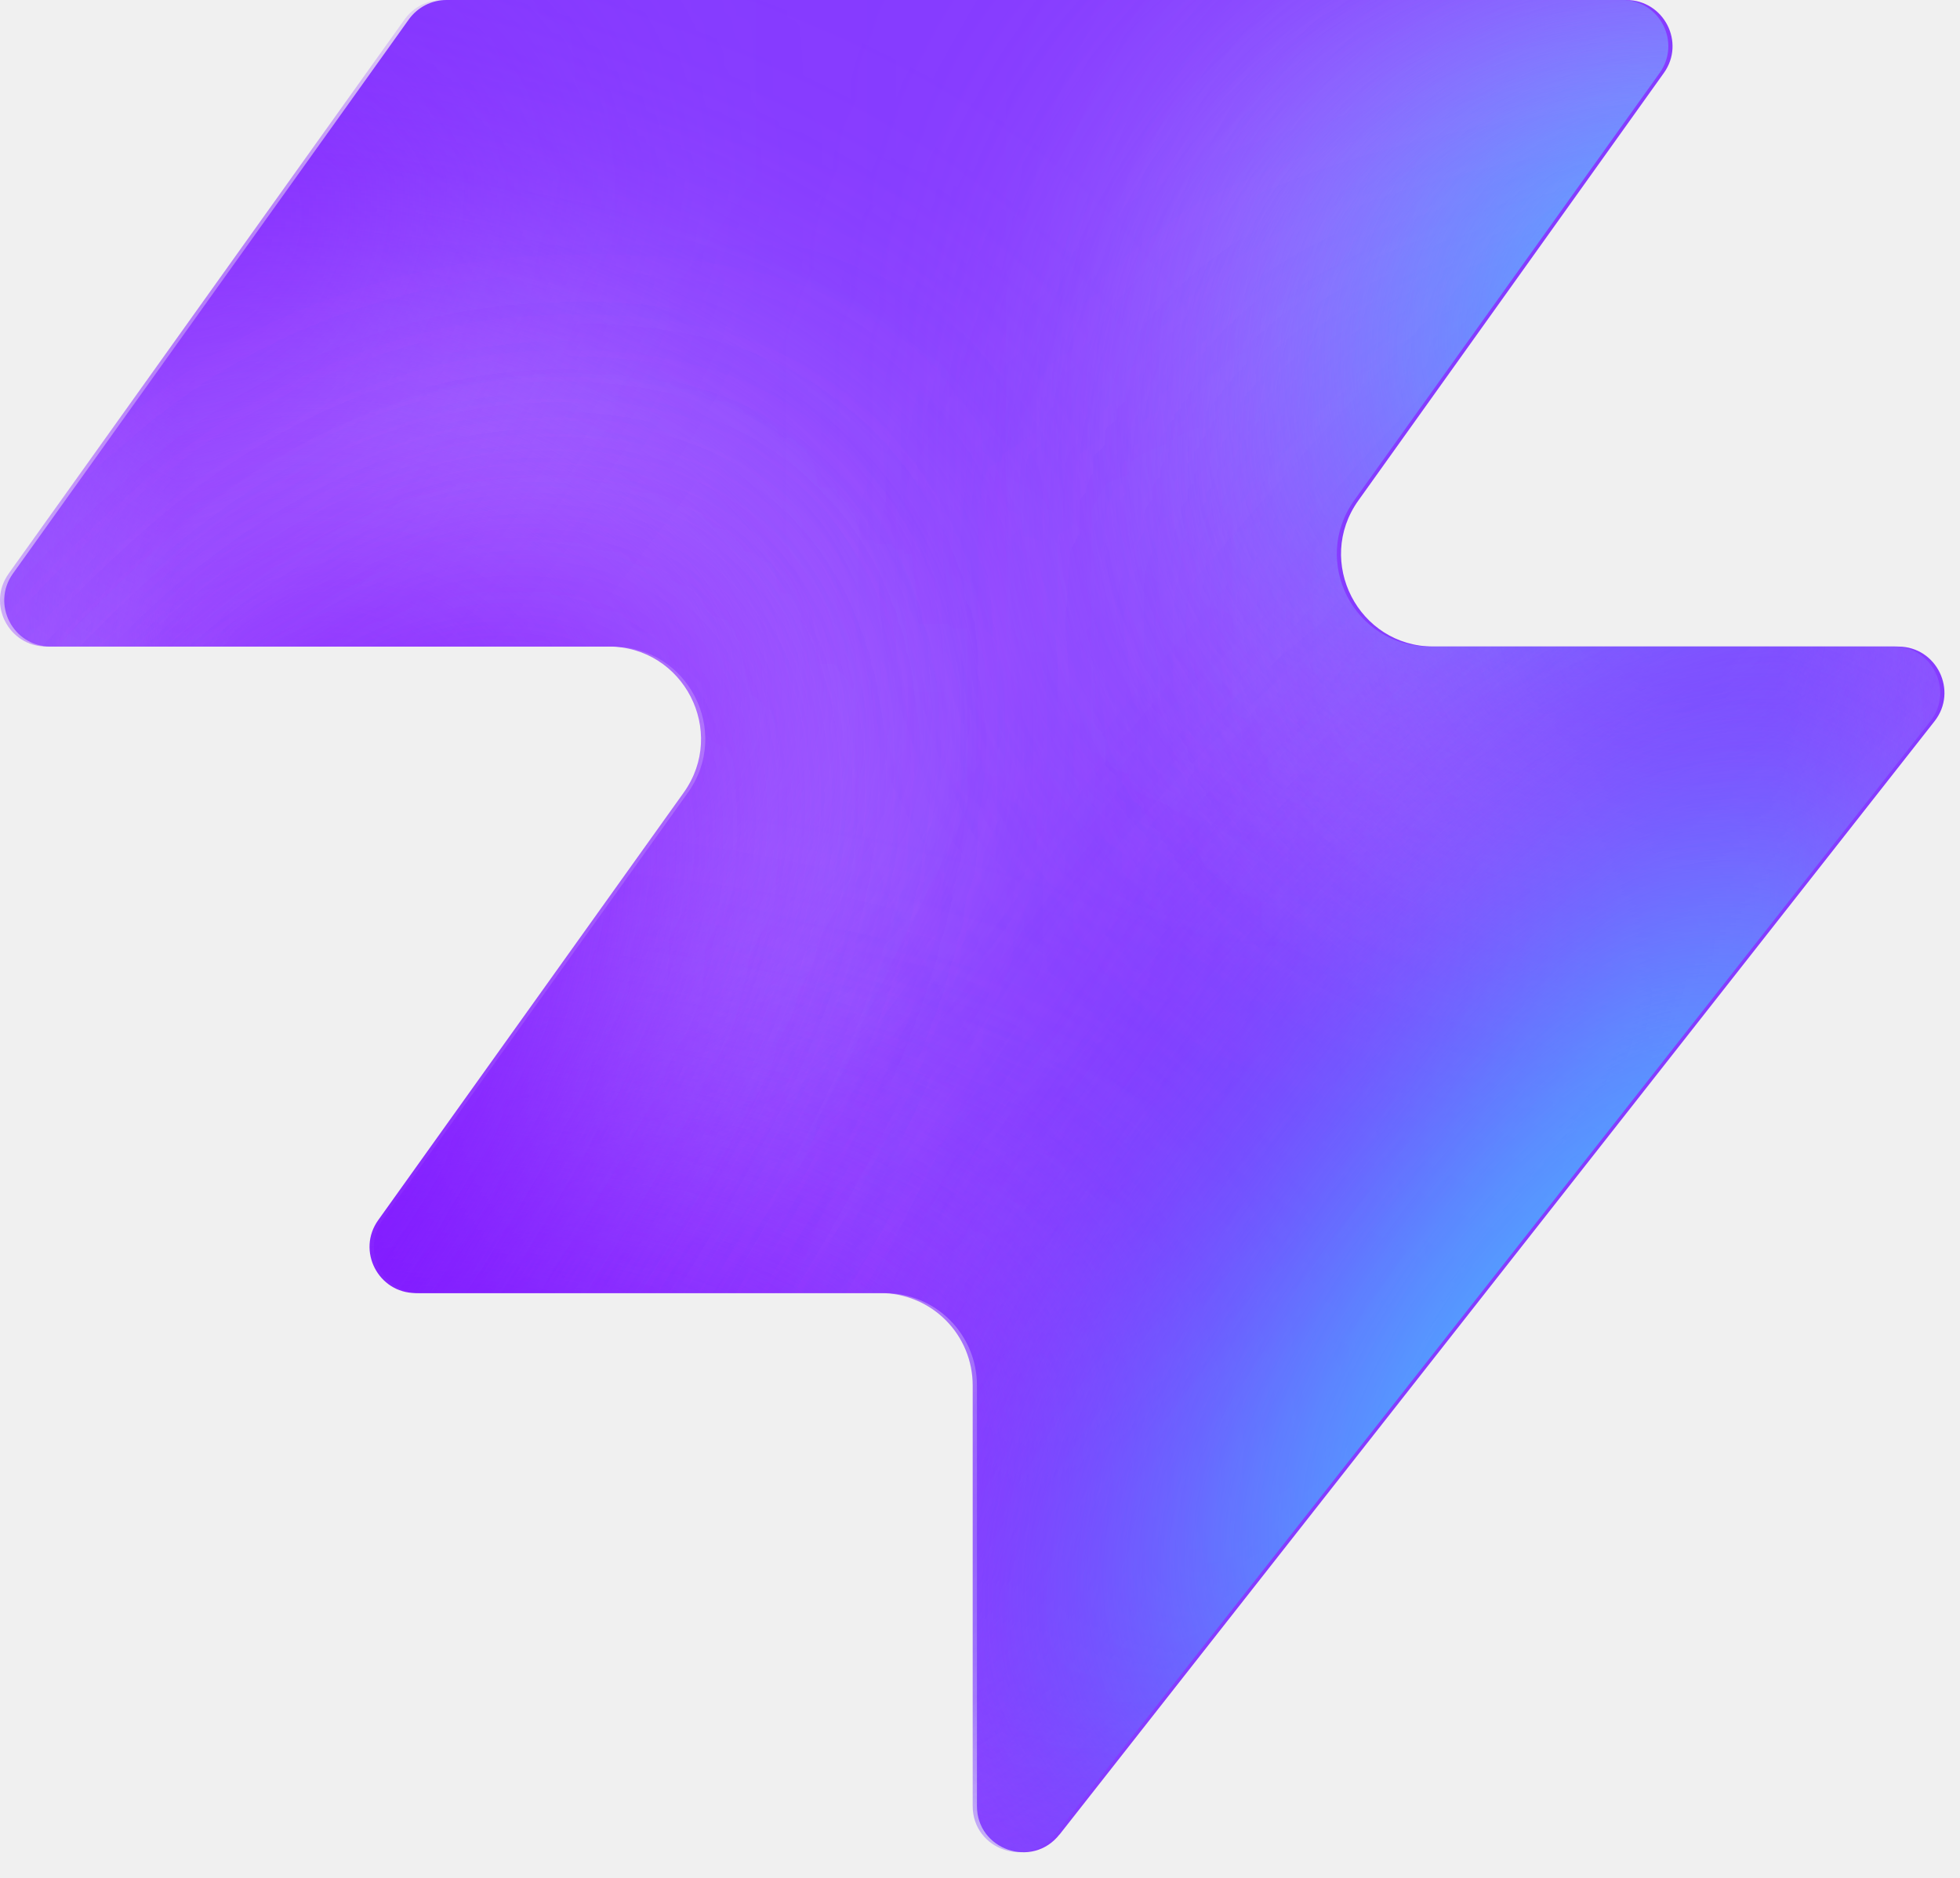
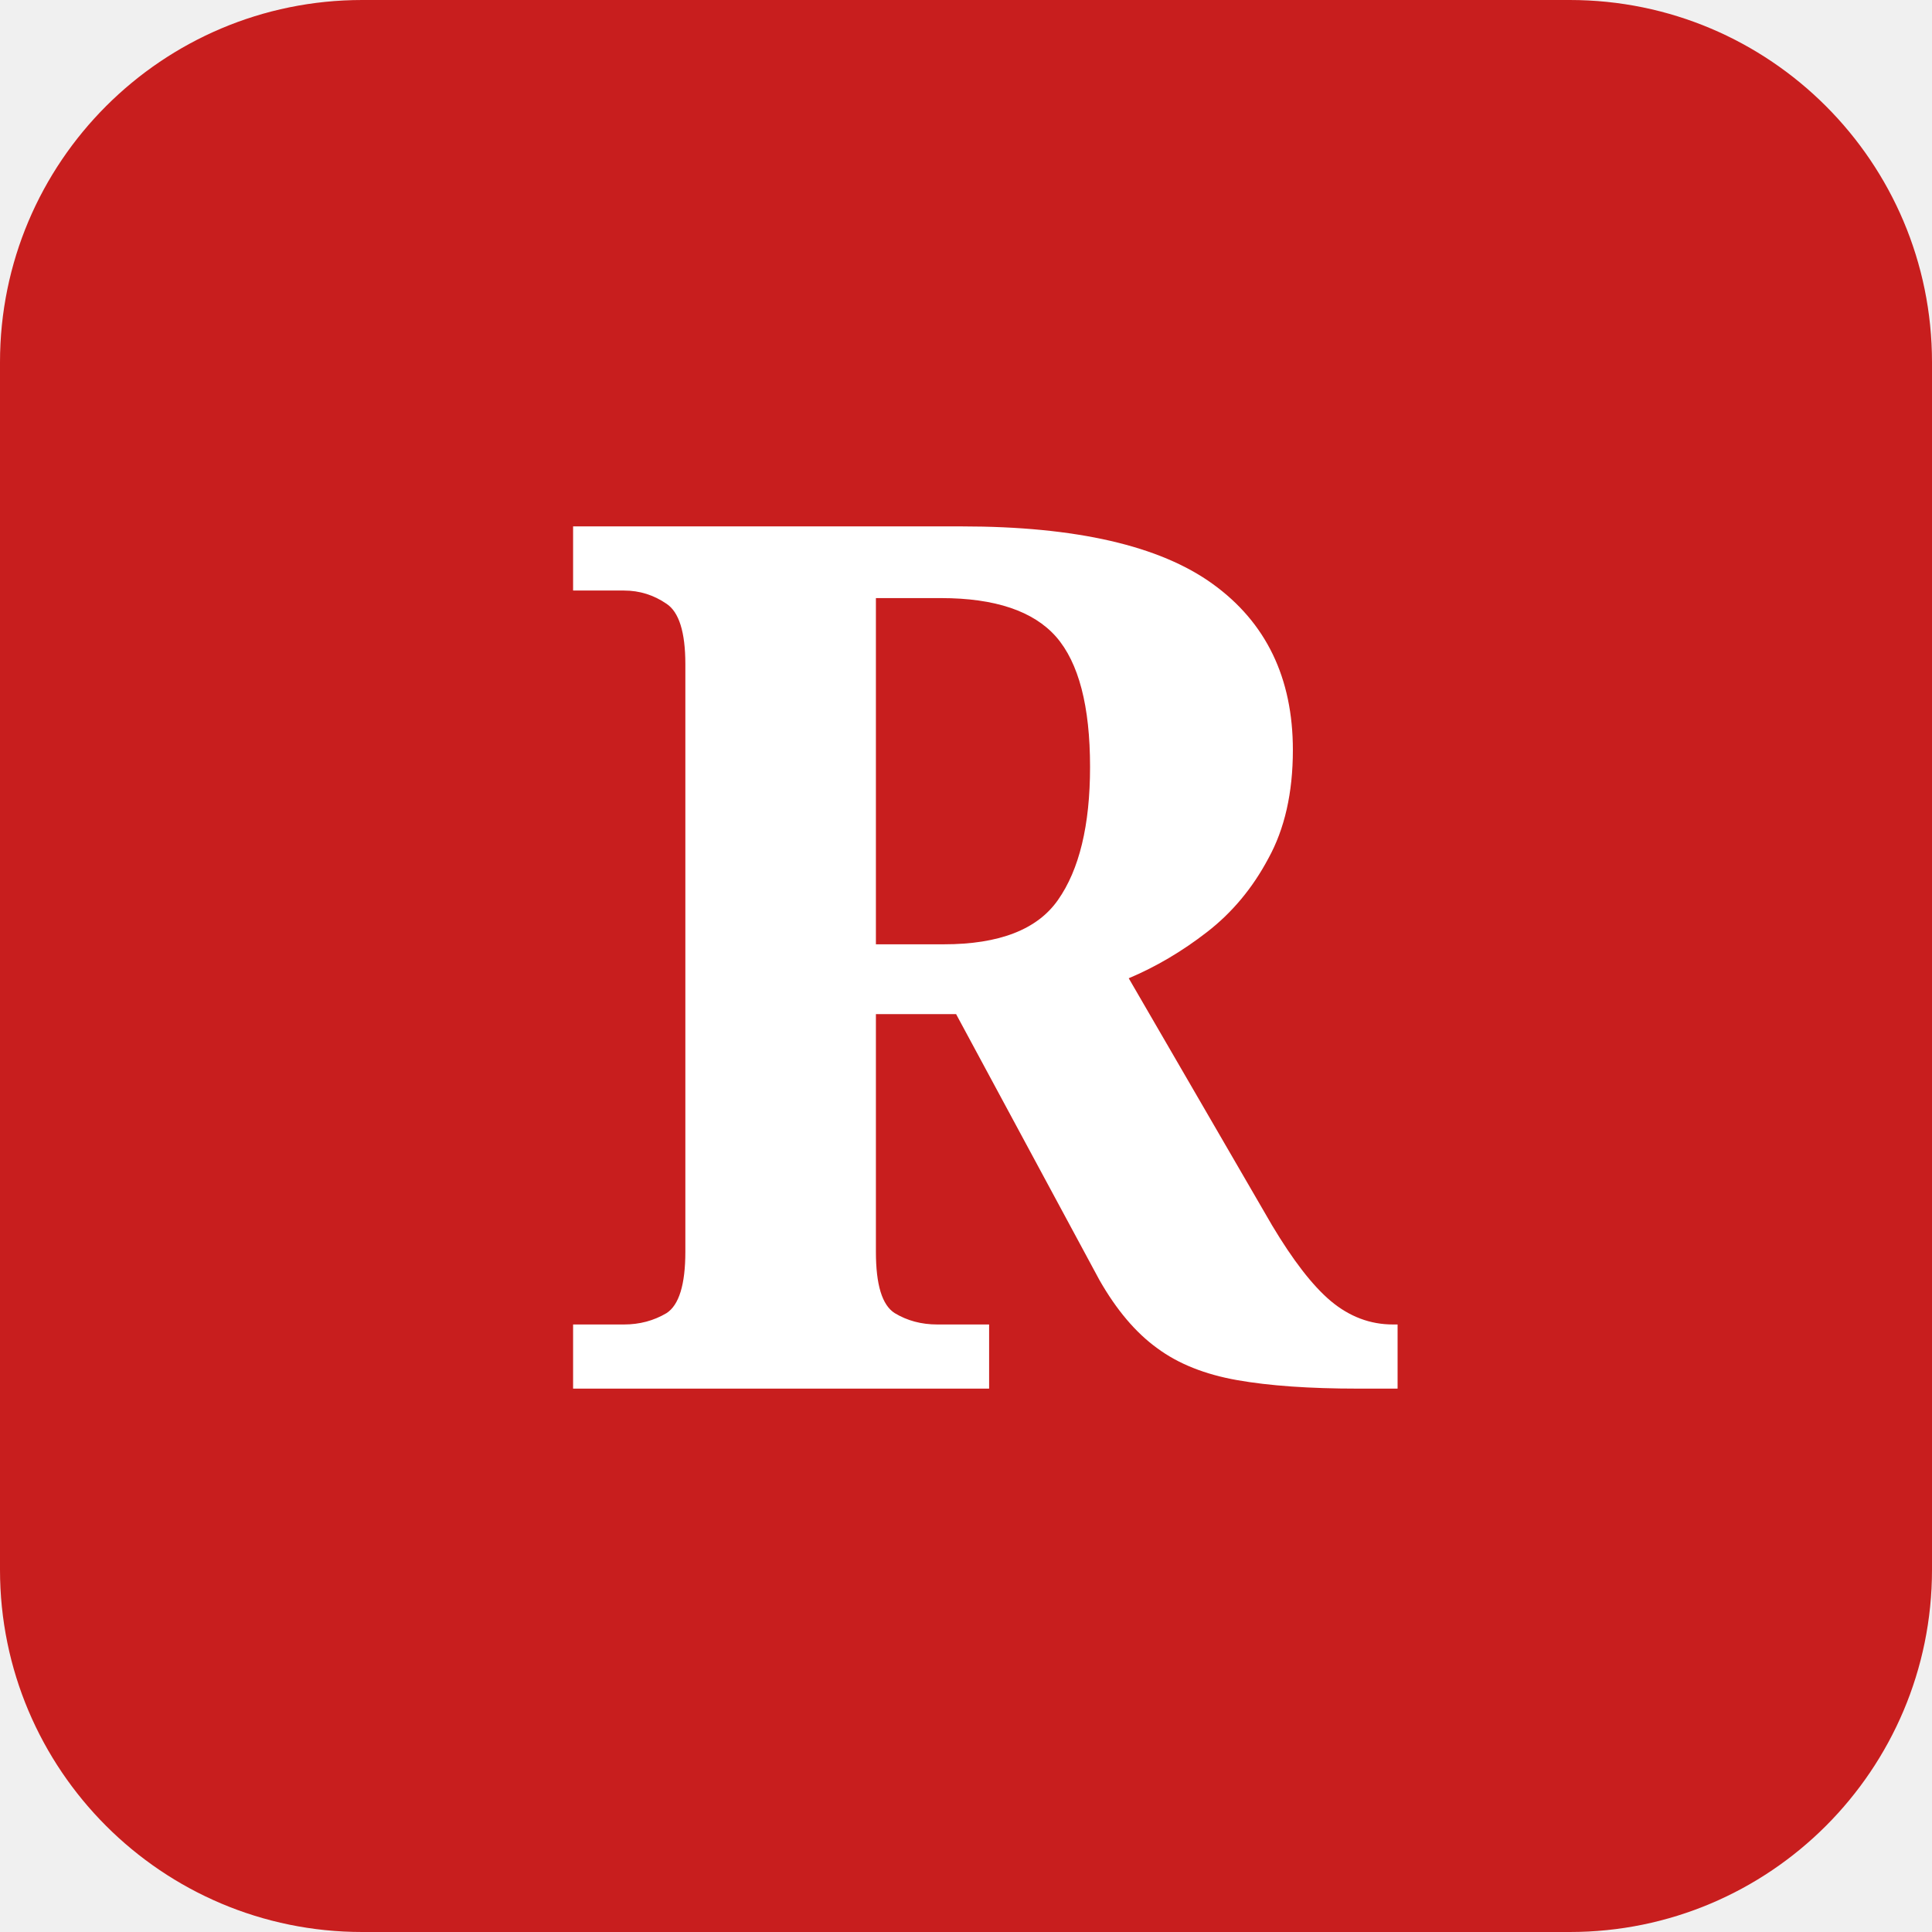
- <svg xmlns="http://www.w3.org/2000/svg" width="48" height="46" fill="none" viewBox="0 0 48 46">
-   <path fill="#863bff" d="M25.946 44.938c-.664.845-2.021.375-2.021-.698V33.937a2.26 2.26 0 0 0-2.262-2.262H10.287c-.92 0-1.456-1.04-.92-1.788l7.48-10.471c1.07-1.497 0-3.578-1.842-3.578H1.237c-.92 0-1.456-1.04-.92-1.788L10.013.474c.214-.297.556-.474.92-.474h28.894c.92 0 1.456 1.04.92 1.788l-7.48 10.471c-1.07 1.498 0 3.579 1.842 3.579h11.377c.943 0 1.473 1.088.89 1.83L25.947 44.94z" style="fill:#863bff;fill:color(display-p3 .525 .23 1);fill-opacity:1" />
-   <mask id="a" width="48" height="46" x="0" y="0" maskUnits="userSpaceOnUse" style="mask-type:alpha">
-     <path fill="#000" d="M25.842 44.938c-.664.844-2.021.375-2.021-.698V33.937a2.26 2.26 0 0 0-2.262-2.262H10.183c-.92 0-1.456-1.04-.92-1.788l7.48-10.471c1.07-1.498 0-3.579-1.842-3.579H1.133c-.92 0-1.456-1.04-.92-1.787L9.91.473c.214-.297.556-.474.92-.474h28.894c.92 0 1.456 1.04.92 1.788l-7.48 10.471c-1.07 1.498 0 3.578 1.842 3.578h11.377c.943 0 1.473 1.088.89 1.832L25.843 44.94z" style="fill:#000;fill-opacity:1" />
-   </mask>
-   <g mask="url(#a)">
-     <g filter="url(#b)">
-       <ellipse cx="5.508" cy="14.704" fill="#ede6ff" rx="5.508" ry="14.704" style="fill:#ede6ff;fill:color(display-p3 .927 .903 1);fill-opacity:1" transform="matrix(.00324 1 1 -.00324 -4.47 31.516)" />
-     </g>
-     <g filter="url(#c)">
-       <ellipse cx="10.399" cy="29.851" fill="#ede6ff" rx="10.399" ry="29.851" style="fill:#ede6ff;fill:color(display-p3 .927 .903 1);fill-opacity:1" transform="matrix(.00324 1 1 -.00324 -39.328 7.883)" />
-     </g>
-     <g filter="url(#d)">
-       <ellipse cx="5.508" cy="30.487" fill="#7e14ff" rx="5.508" ry="30.487" style="fill:#7e14ff;fill:color(display-p3 .492 .077 1);fill-opacity:1" transform="rotate(89.814 -25.913 -14.639)scale(1 -1)" />
-     </g>
-     <g filter="url(#e)">
-       <ellipse cx="5.508" cy="30.599" fill="#7e14ff" rx="5.508" ry="30.599" style="fill:#7e14ff;fill:color(display-p3 .492 .077 1);fill-opacity:1" transform="rotate(89.814 -32.644 -3.334)scale(1 -1)" />
-     </g>
-     <g filter="url(#f)">
-       <ellipse cx="5.508" cy="30.599" fill="#7e14ff" rx="5.508" ry="30.599" style="fill:#7e14ff;fill:color(display-p3 .492 .077 1);fill-opacity:1" transform="matrix(.00324 1 1 -.00324 -34.34 30.47)" />
-     </g>
-     <g filter="url(#g)">
-       <ellipse cx="14.072" cy="22.078" fill="#ede6ff" rx="14.072" ry="22.078" style="fill:#ede6ff;fill:color(display-p3 .927 .903 1);fill-opacity:1" transform="rotate(93.35 24.506 48.493)scale(-1 1)" />
-     </g>
-     <g filter="url(#h)">
-       <ellipse cx="3.47" cy="21.501" fill="#7e14ff" rx="3.47" ry="21.501" style="fill:#7e14ff;fill:color(display-p3 .492 .077 1);fill-opacity:1" transform="rotate(89.009 28.708 47.59)scale(-1 1)" />
-     </g>
-     <g filter="url(#i)">
-       <ellipse cx="3.47" cy="21.501" fill="#7e14ff" rx="3.47" ry="21.501" style="fill:#7e14ff;fill:color(display-p3 .492 .077 1);fill-opacity:1" transform="rotate(89.009 28.708 47.59)scale(-1 1)" />
-     </g>
-     <g filter="url(#j)">
-       <ellipse cx=".387" cy="8.972" fill="#7e14ff" rx="4.407" ry="29.108" style="fill:#7e14ff;fill:color(display-p3 .492 .077 1);fill-opacity:1" transform="rotate(39.51 .387 8.972)" />
-     </g>
-     <g filter="url(#k)">
-       <ellipse cx="47.523" cy="-6.092" fill="#7e14ff" rx="4.407" ry="29.108" style="fill:#7e14ff;fill:color(display-p3 .492 .077 1);fill-opacity:1" transform="rotate(37.892 47.523 -6.092)" />
-     </g>
-     <g filter="url(#l)">
-       <ellipse cx="41.412" cy="6.333" fill="#47bfff" rx="5.971" ry="9.665" style="fill:#47bfff;fill:color(display-p3 .28 .748 1);fill-opacity:1" transform="rotate(37.892 41.412 6.333)" />
-     </g>
-     <g filter="url(#m)">
-       <ellipse cx="-1.879" cy="38.332" fill="#7e14ff" rx="4.407" ry="29.108" style="fill:#7e14ff;fill:color(display-p3 .492 .077 1);fill-opacity:1" transform="rotate(37.892 -1.88 38.332)" />
-     </g>
-     <g filter="url(#n)">
-       <ellipse cx="-1.879" cy="38.332" fill="#7e14ff" rx="4.407" ry="29.108" style="fill:#7e14ff;fill:color(display-p3 .492 .077 1);fill-opacity:1" transform="rotate(37.892 -1.88 38.332)" />
-     </g>
-     <g filter="url(#o)">
-       <ellipse cx="35.651" cy="29.907" fill="#7e14ff" rx="4.407" ry="29.108" style="fill:#7e14ff;fill:color(display-p3 .492 .077 1);fill-opacity:1" transform="rotate(37.892 35.651 29.907)" />
-     </g>
-     <g filter="url(#p)">
-       <ellipse cx="38.418" cy="32.4" fill="#47bfff" rx="5.971" ry="15.297" style="fill:#47bfff;fill:color(display-p3 .28 .748 1);fill-opacity:1" transform="rotate(37.892 38.418 32.4)" />
-     </g>
-   </g>
-   <defs>
-     <filter id="b" width="60.045" height="41.654" x="-19.77" y="16.149" color-interpolation-filters="sRGB" filterUnits="userSpaceOnUse">
-       <feFlood flood-opacity="0" result="BackgroundImageFix" />
-       <feBlend in="SourceGraphic" in2="BackgroundImageFix" result="shape" />
-       <feGaussianBlur result="effect1_foregroundBlur_2002_17158" stdDeviation="7.659" />
-     </filter>
-     <filter id="c" width="90.34" height="51.437" x="-54.613" y="-7.533" color-interpolation-filters="sRGB" filterUnits="userSpaceOnUse">
-       <feFlood flood-opacity="0" result="BackgroundImageFix" />
-       <feBlend in="SourceGraphic" in2="BackgroundImageFix" result="shape" />
-       <feGaussianBlur result="effect1_foregroundBlur_2002_17158" stdDeviation="7.659" />
-     </filter>
-     <filter id="d" width="79.355" height="29.4" x="-49.64" y="2.03" color-interpolation-filters="sRGB" filterUnits="userSpaceOnUse">
-       <feFlood flood-opacity="0" result="BackgroundImageFix" />
-       <feBlend in="SourceGraphic" in2="BackgroundImageFix" result="shape" />
-       <feGaussianBlur result="effect1_foregroundBlur_2002_17158" stdDeviation="4.596" />
-     </filter>
-     <filter id="e" width="79.579" height="29.4" x="-45.045" y="20.029" color-interpolation-filters="sRGB" filterUnits="userSpaceOnUse">
-       <feFlood flood-opacity="0" result="BackgroundImageFix" />
-       <feBlend in="SourceGraphic" in2="BackgroundImageFix" result="shape" />
-       <feGaussianBlur result="effect1_foregroundBlur_2002_17158" stdDeviation="4.596" />
-     </filter>
-     <filter id="f" width="79.579" height="29.4" x="-43.513" y="21.178" color-interpolation-filters="sRGB" filterUnits="userSpaceOnUse">
-       <feFlood flood-opacity="0" result="BackgroundImageFix" />
-       <feBlend in="SourceGraphic" in2="BackgroundImageFix" result="shape" />
-       <feGaussianBlur result="effect1_foregroundBlur_2002_17158" stdDeviation="4.596" />
-     </filter>
-     <filter id="g" width="74.749" height="58.852" x="15.756" y="-17.901" color-interpolation-filters="sRGB" filterUnits="userSpaceOnUse">
-       <feFlood flood-opacity="0" result="BackgroundImageFix" />
-       <feBlend in="SourceGraphic" in2="BackgroundImageFix" result="shape" />
-       <feGaussianBlur result="effect1_foregroundBlur_2002_17158" stdDeviation="7.659" />
-     </filter>
-     <filter id="h" width="61.377" height="25.362" x="23.548" y="2.284" color-interpolation-filters="sRGB" filterUnits="userSpaceOnUse">
-       <feFlood flood-opacity="0" result="BackgroundImageFix" />
-       <feBlend in="SourceGraphic" in2="BackgroundImageFix" result="shape" />
-       <feGaussianBlur result="effect1_foregroundBlur_2002_17158" stdDeviation="4.596" />
-     </filter>
-     <filter id="i" width="61.377" height="25.362" x="23.548" y="2.284" color-interpolation-filters="sRGB" filterUnits="userSpaceOnUse">
-       <feFlood flood-opacity="0" result="BackgroundImageFix" />
-       <feBlend in="SourceGraphic" in2="BackgroundImageFix" result="shape" />
-       <feGaussianBlur result="effect1_foregroundBlur_2002_17158" stdDeviation="4.596" />
-     </filter>
-     <filter id="j" width="56.045" height="63.649" x="-27.636" y="-22.853" color-interpolation-filters="sRGB" filterUnits="userSpaceOnUse">
-       <feFlood flood-opacity="0" result="BackgroundImageFix" />
-       <feBlend in="SourceGraphic" in2="BackgroundImageFix" result="shape" />
-       <feGaussianBlur result="effect1_foregroundBlur_2002_17158" stdDeviation="4.596" />
-     </filter>
-     <filter id="k" width="54.814" height="64.646" x="20.116" y="-38.415" color-interpolation-filters="sRGB" filterUnits="userSpaceOnUse">
-       <feFlood flood-opacity="0" result="BackgroundImageFix" />
-       <feBlend in="SourceGraphic" in2="BackgroundImageFix" result="shape" />
-       <feGaussianBlur result="effect1_foregroundBlur_2002_17158" stdDeviation="4.596" />
-     </filter>
-     <filter id="l" width="33.541" height="35.313" x="24.641" y="-11.323" color-interpolation-filters="sRGB" filterUnits="userSpaceOnUse">
-       <feFlood flood-opacity="0" result="BackgroundImageFix" />
-       <feBlend in="SourceGraphic" in2="BackgroundImageFix" result="shape" />
-       <feGaussianBlur result="effect1_foregroundBlur_2002_17158" stdDeviation="4.596" />
-     </filter>
-     <filter id="m" width="54.814" height="64.646" x="-29.286" y="6.009" color-interpolation-filters="sRGB" filterUnits="userSpaceOnUse">
-       <feFlood flood-opacity="0" result="BackgroundImageFix" />
-       <feBlend in="SourceGraphic" in2="BackgroundImageFix" result="shape" />
-       <feGaussianBlur result="effect1_foregroundBlur_2002_17158" stdDeviation="4.596" />
-     </filter>
-     <filter id="n" width="54.814" height="64.646" x="-29.286" y="6.009" color-interpolation-filters="sRGB" filterUnits="userSpaceOnUse">
-       <feFlood flood-opacity="0" result="BackgroundImageFix" />
-       <feBlend in="SourceGraphic" in2="BackgroundImageFix" result="shape" />
-       <feGaussianBlur result="effect1_foregroundBlur_2002_17158" stdDeviation="4.596" />
-     </filter>
-     <filter id="o" width="54.814" height="64.646" x="8.244" y="-2.416" color-interpolation-filters="sRGB" filterUnits="userSpaceOnUse">
-       <feFlood flood-opacity="0" result="BackgroundImageFix" />
-       <feBlend in="SourceGraphic" in2="BackgroundImageFix" result="shape" />
-       <feGaussianBlur result="effect1_foregroundBlur_2002_17158" stdDeviation="4.596" />
-     </filter>
-     <filter id="p" width="39.409" height="43.623" x="18.713" y="10.588" color-interpolation-filters="sRGB" filterUnits="userSpaceOnUse">
-       <feFlood flood-opacity="0" result="BackgroundImageFix" />
-       <feBlend in="SourceGraphic" in2="BackgroundImageFix" result="shape" />
-       <feGaussianBlur result="effect1_foregroundBlur_2002_17158" stdDeviation="4.596" />
-     </filter>
-   </defs>
+ <svg xmlns="http://www.w3.org/2000/svg" viewBox="0 0 32 32">
+   <rect width="32" height="32" rx="6" fill="#c81e1e" />
+   <text x="50%" y="23" font-size="20" text-anchor="middle" font-family="serif" fill="white" font-weight="bold">R</text>
</svg>
